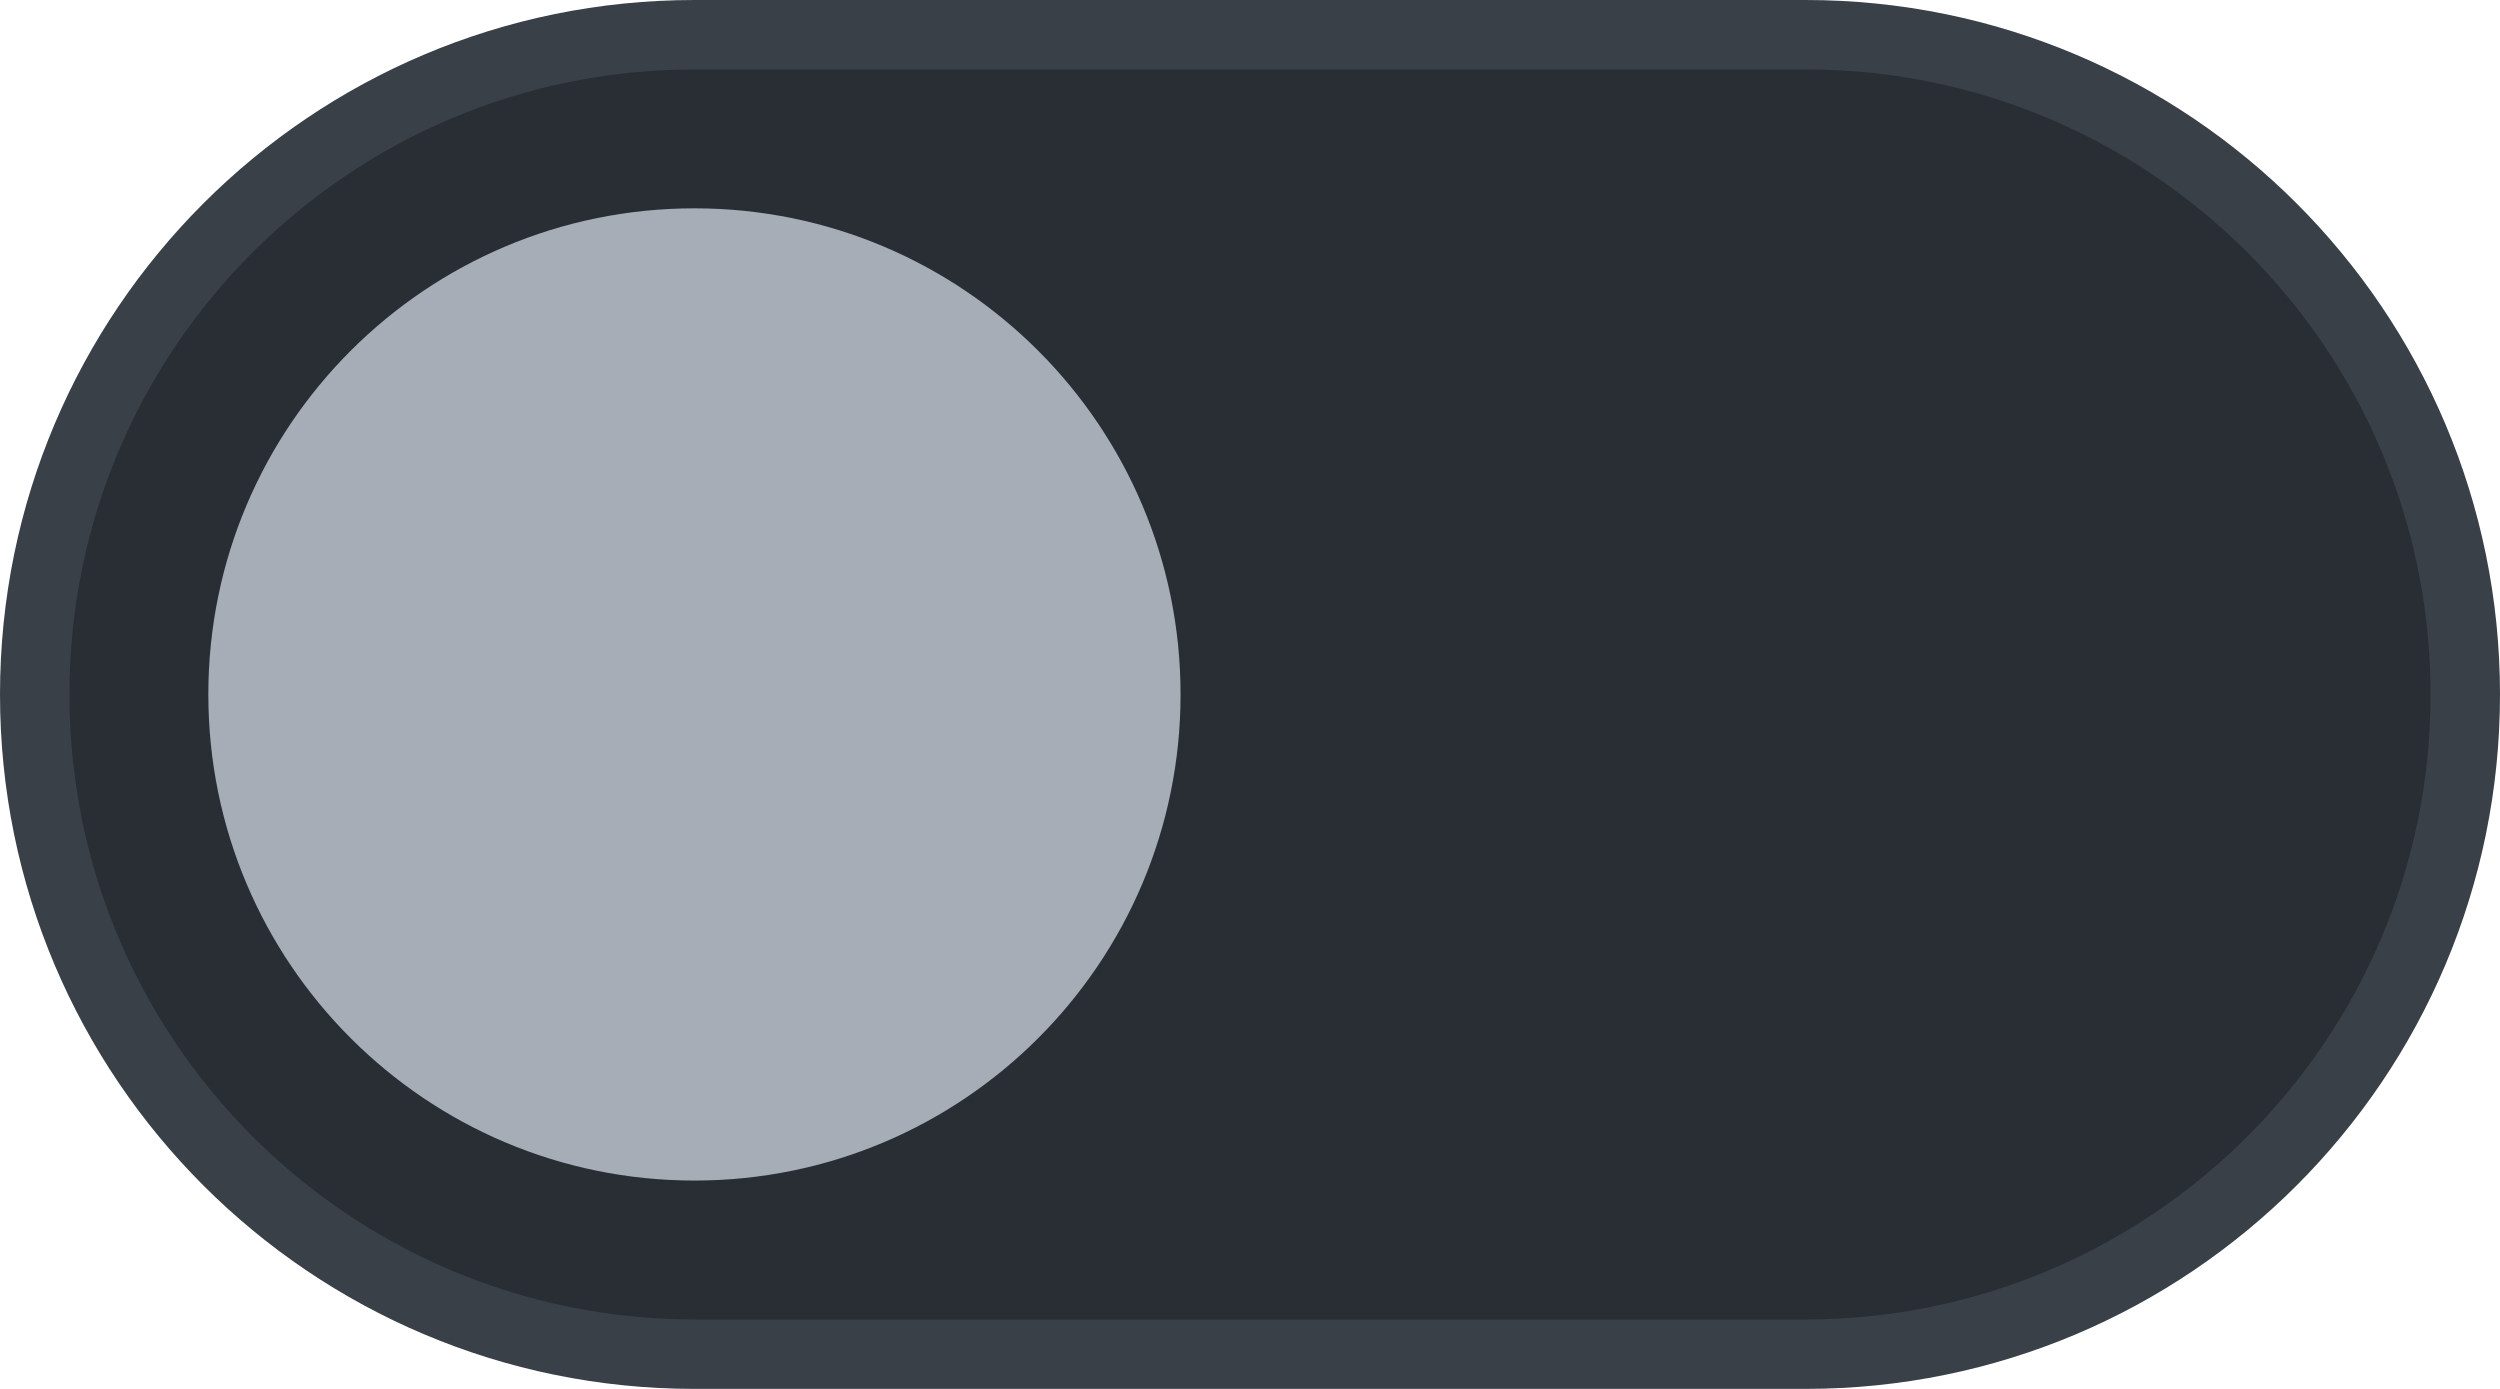
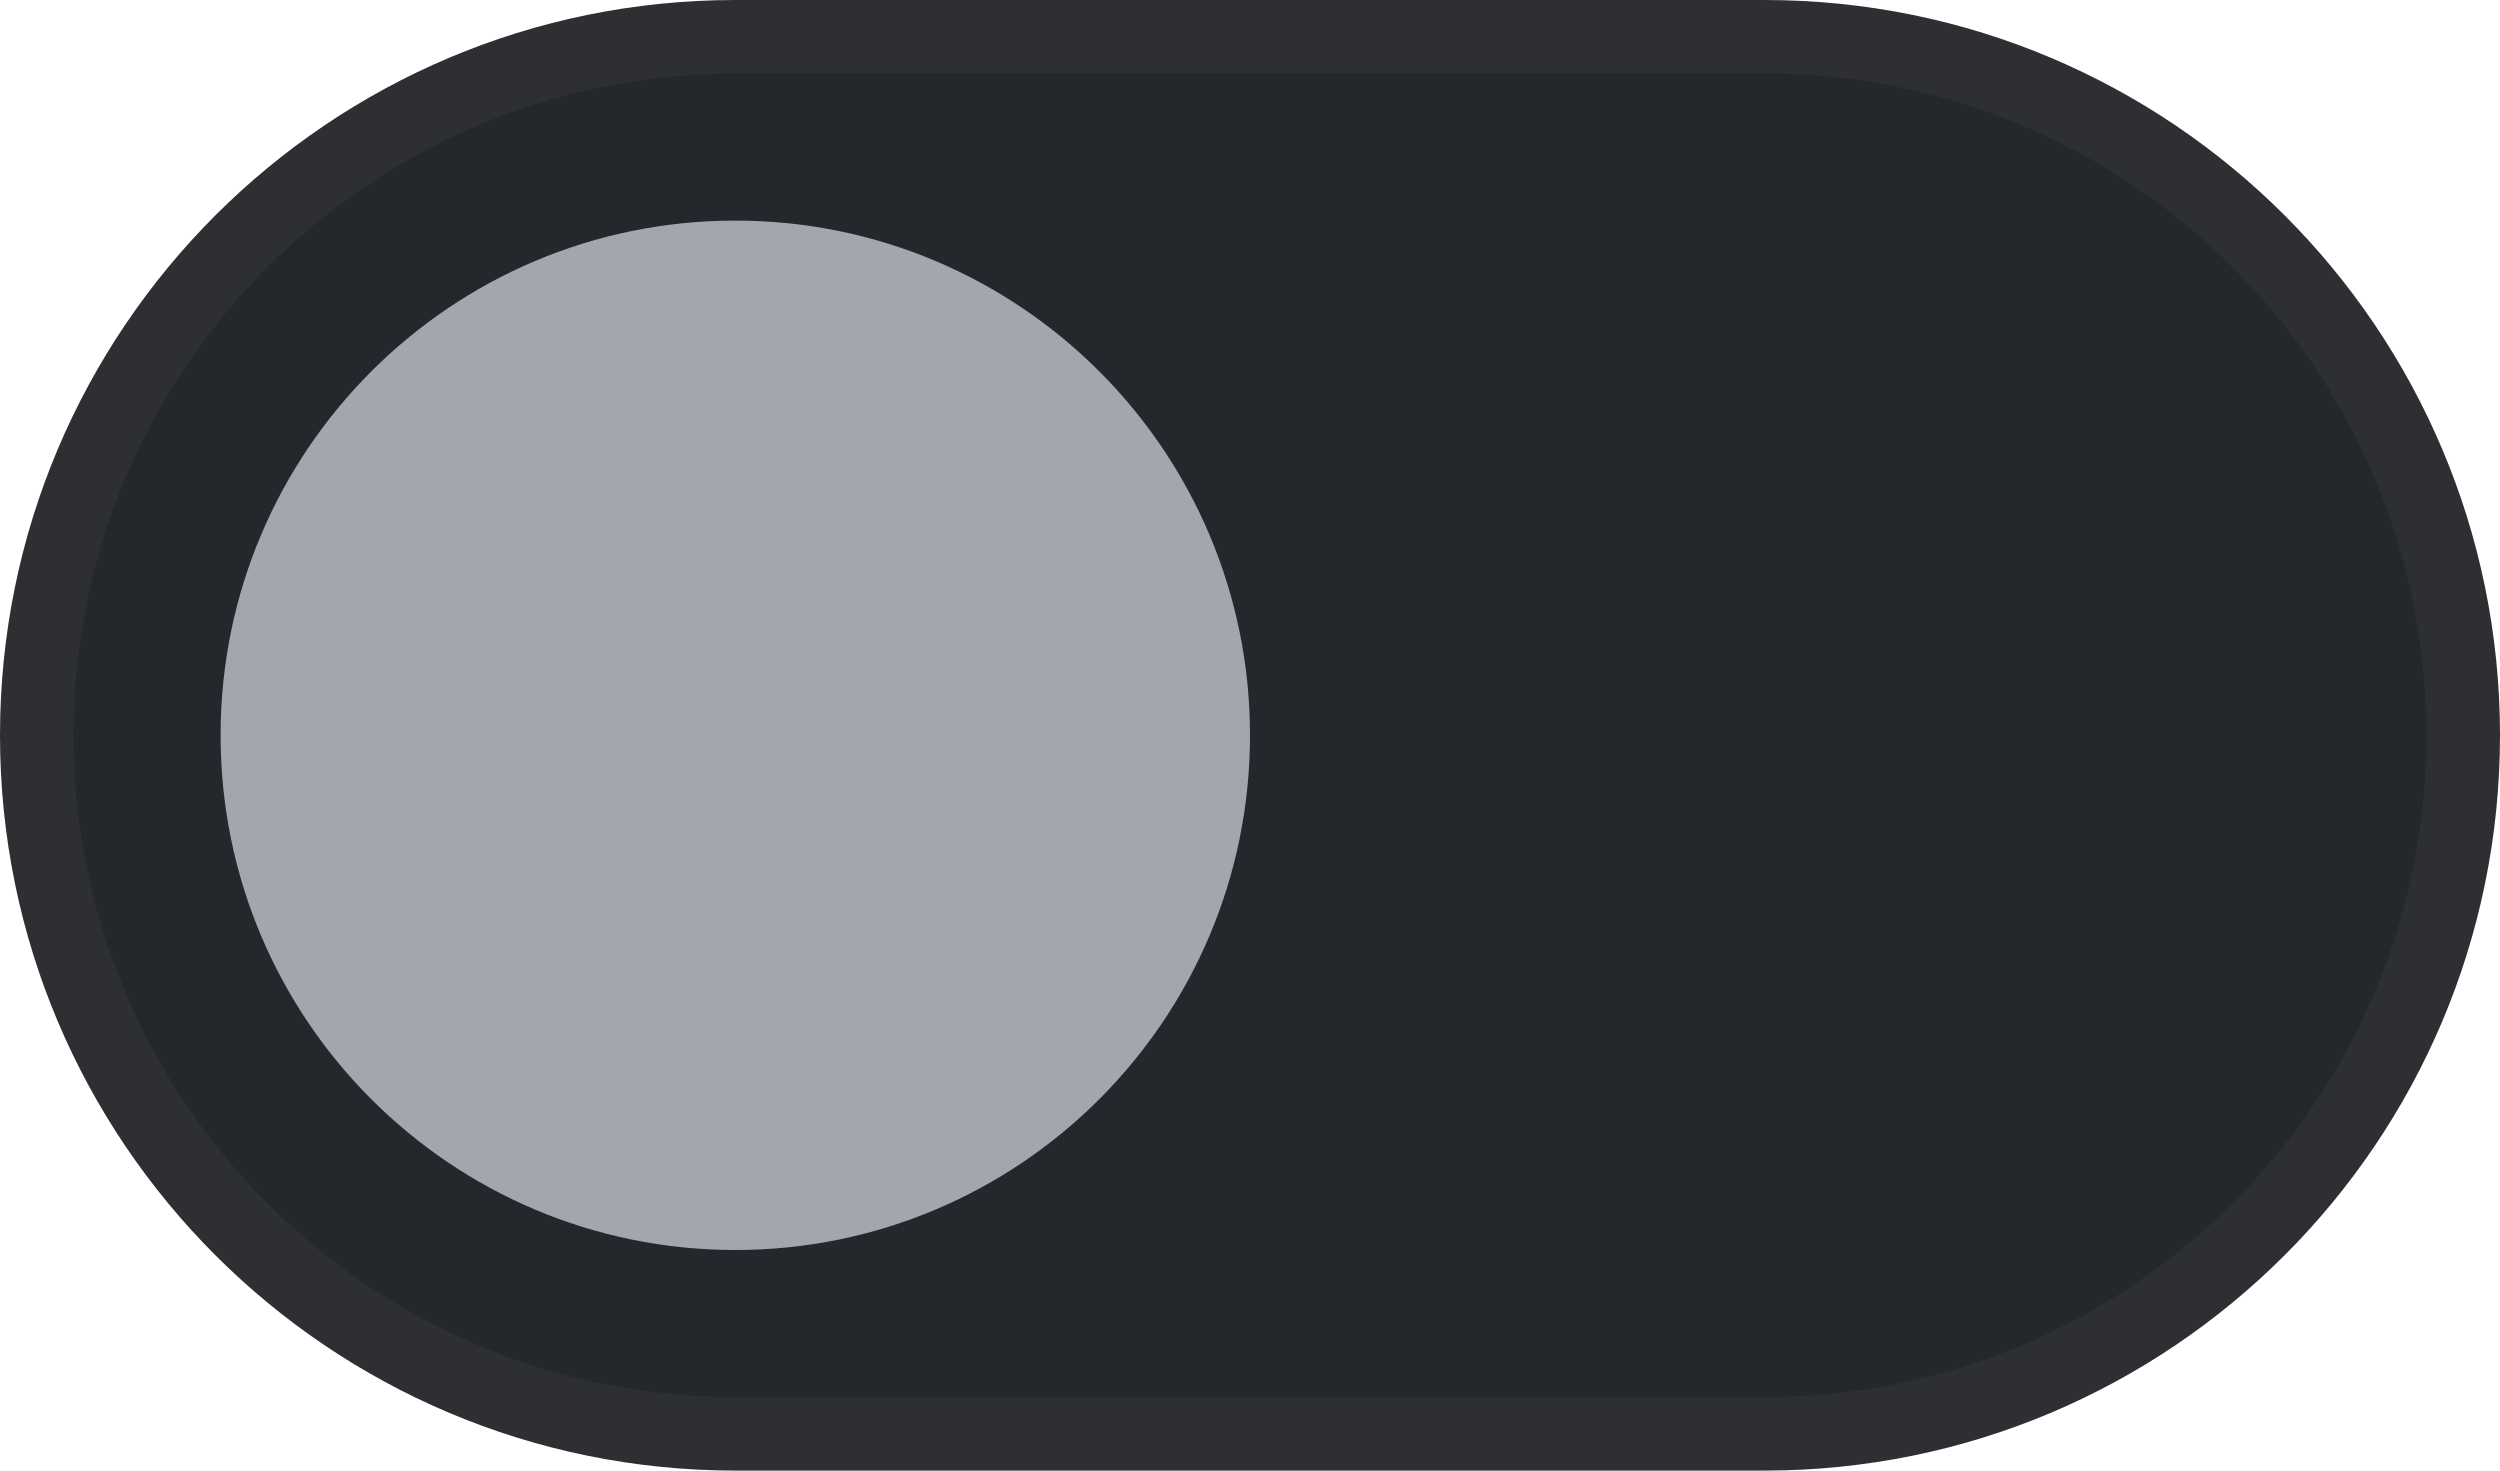
- <svg xmlns="http://www.w3.org/2000/svg" width="36" height="20" viewBox="0 0 36 20">
-   <rect x="0.5" y="0.5" width="35" height="19" rx="9.5" fill="#292E34" stroke="#3A4048" />
-   <circle cx="10" cy="10" r="7" fill="#A6ADB7" />
+ <svg xmlns="http://www.w3.org/2000/svg" width="34" height="20" viewBox="0 0 34 20">
+   <rect x="0.5" y="0.5" width="33" height="19" rx="9.5" fill="#24272C" stroke="#2D2F33" />
+   <circle cx="10" cy="10" r="7" fill="#A2A6AE" />
</svg>
